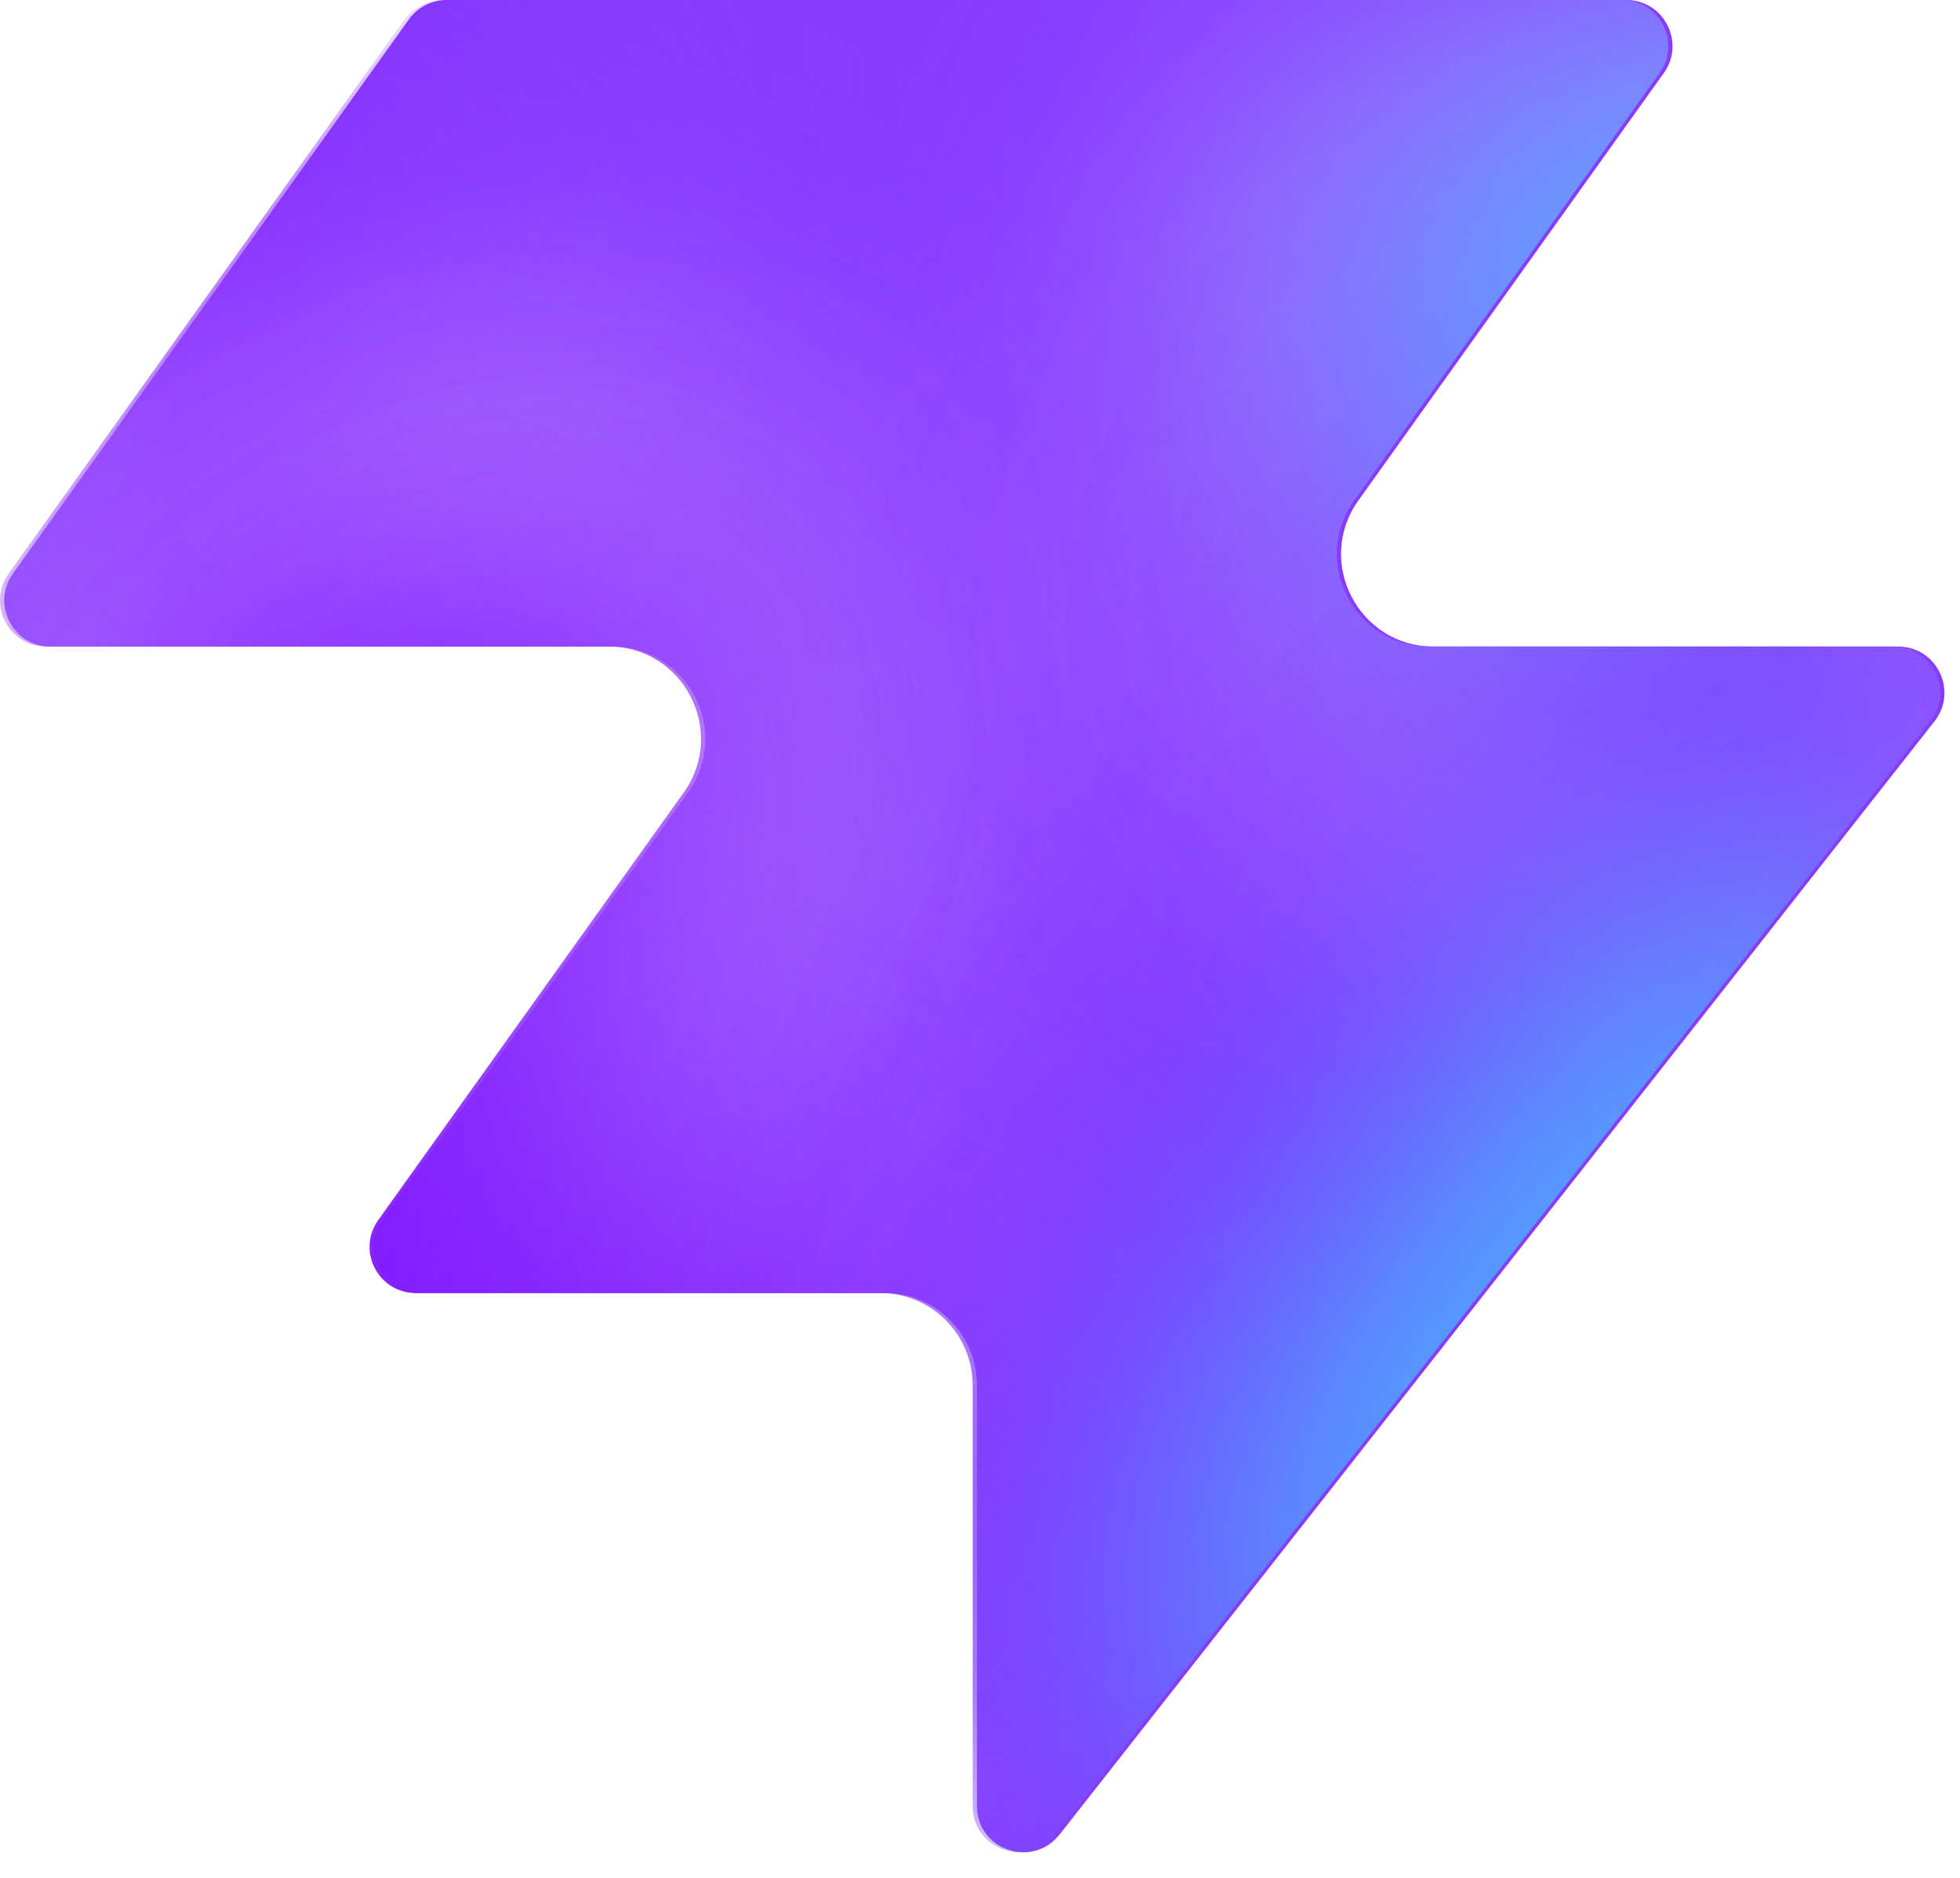
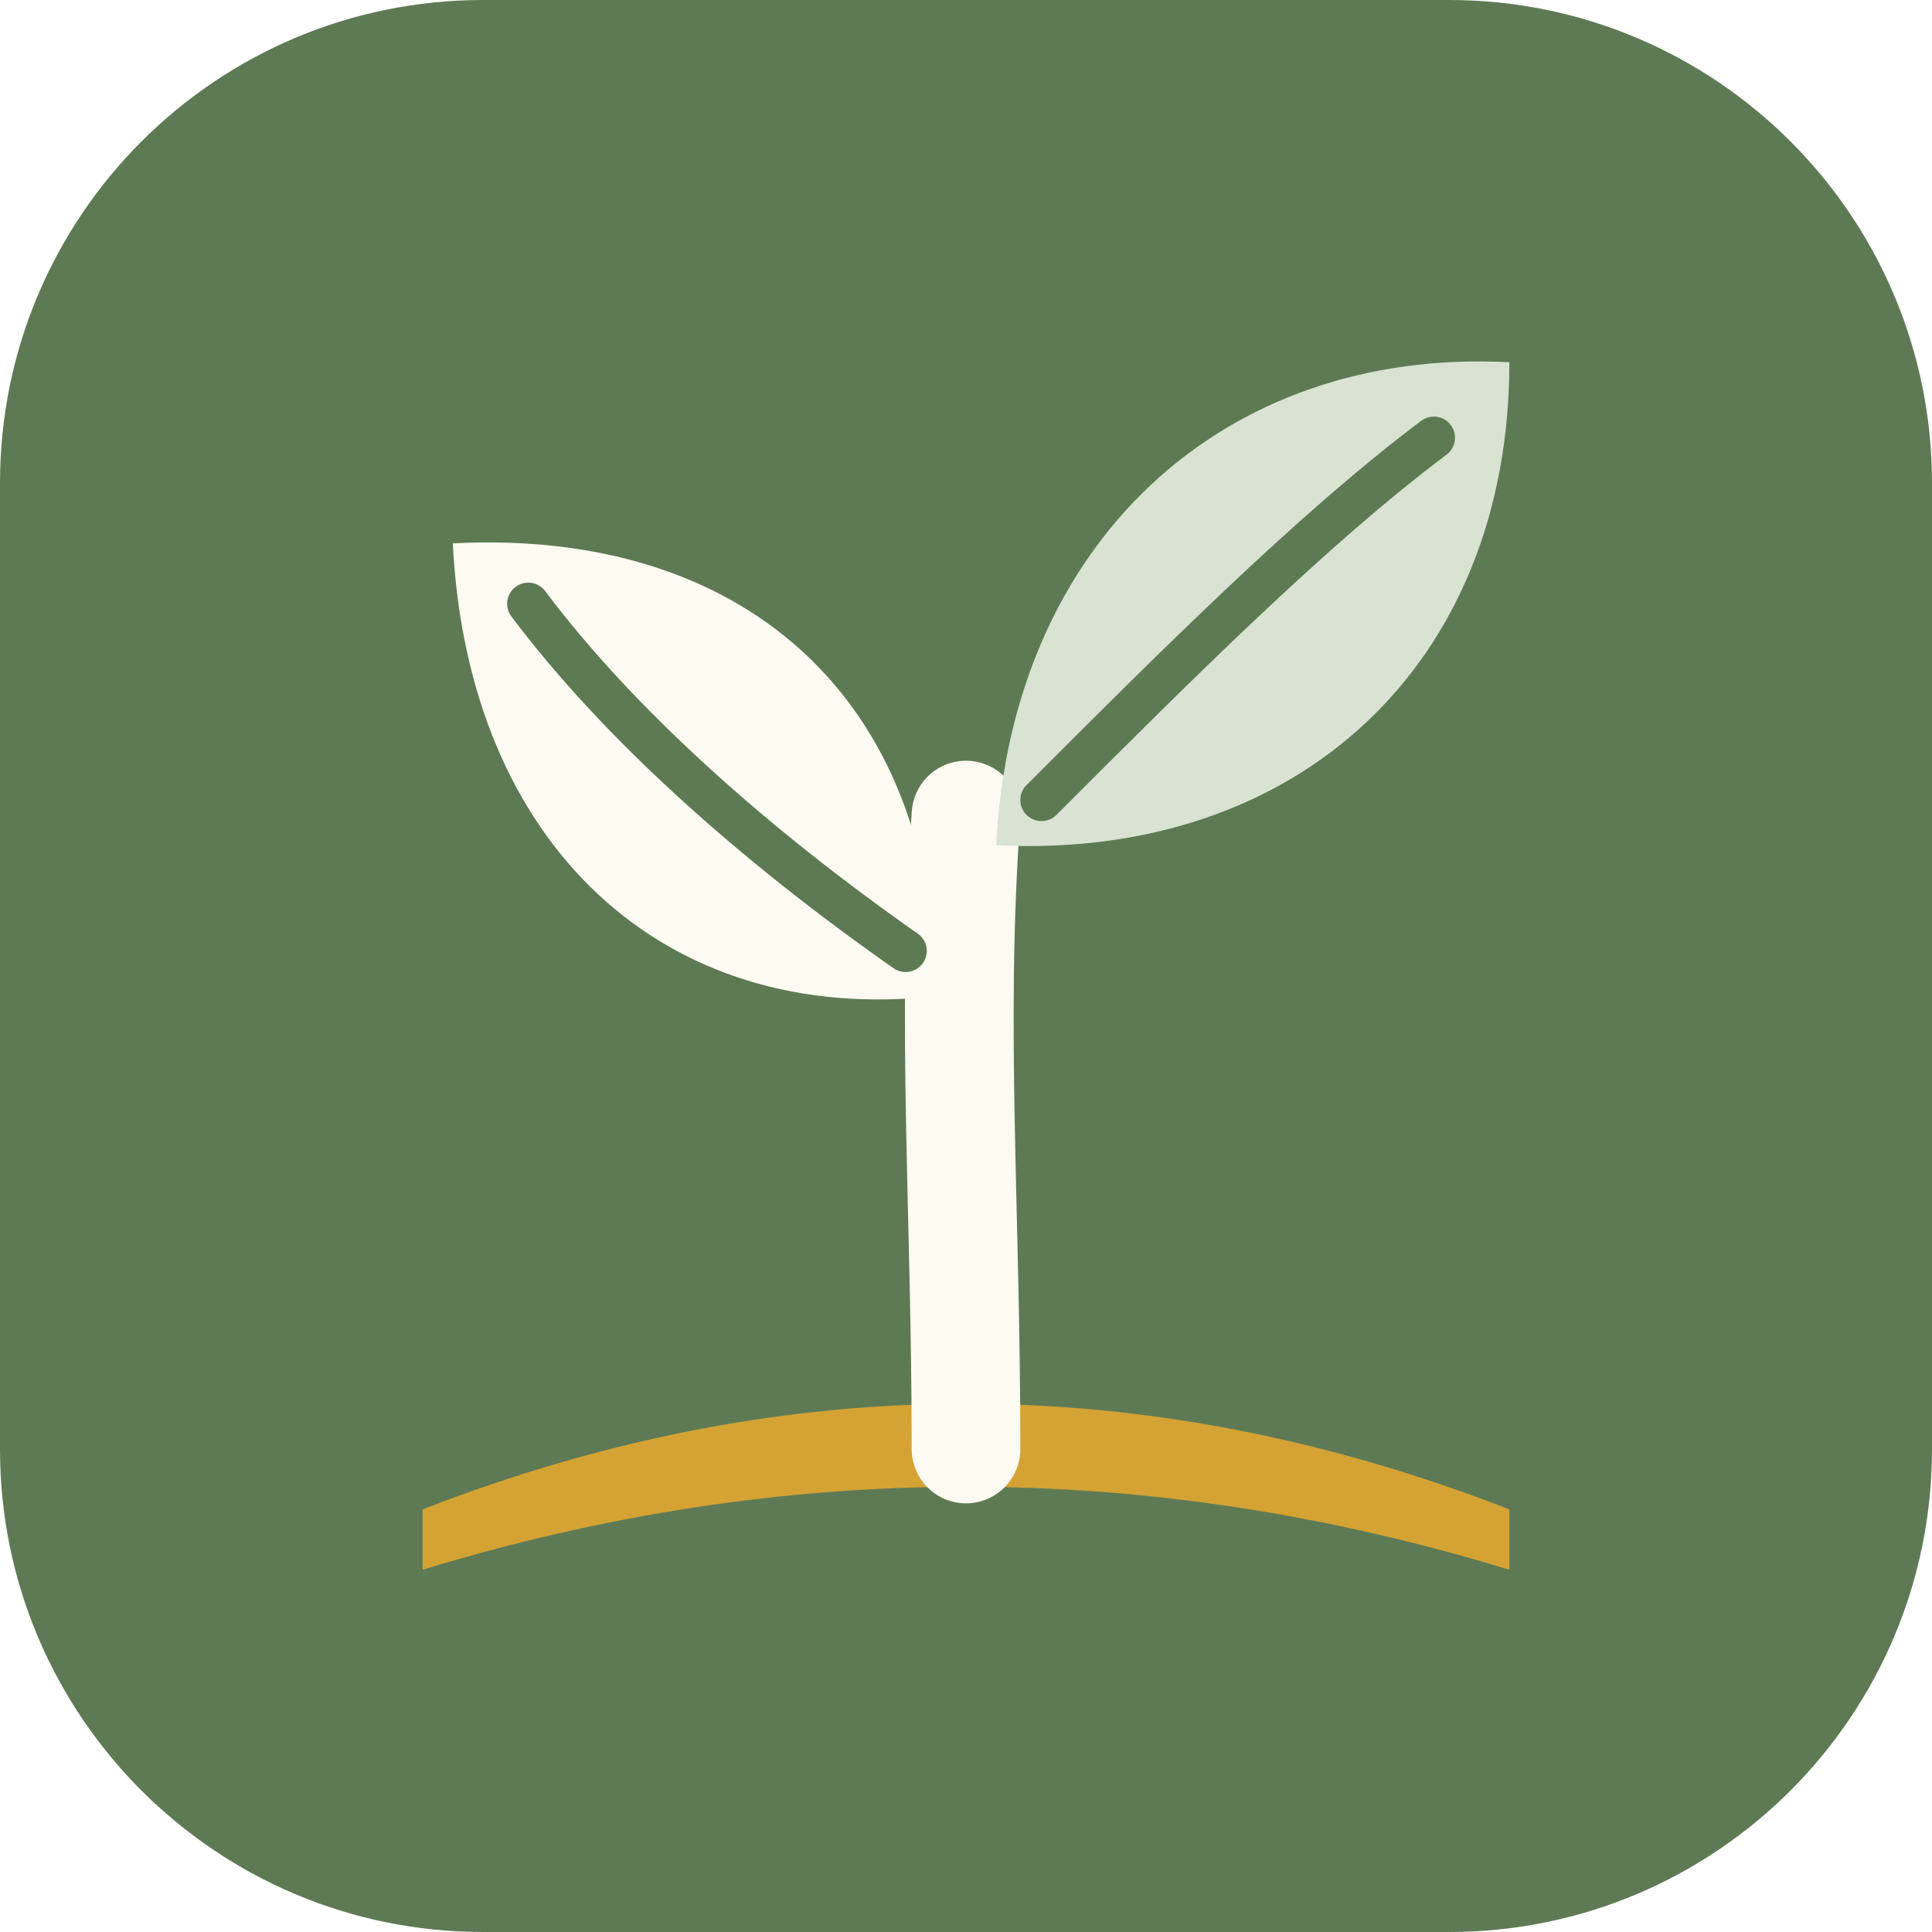
- <svg xmlns="http://www.w3.org/2000/svg" width="48" height="46" fill="none" viewBox="0 0 48 46">
-   <path fill="#863bff" d="M25.946 44.938c-.664.845-2.021.375-2.021-.698V33.937a2.26 2.26 0 0 0-2.262-2.262H10.287c-.92 0-1.456-1.04-.92-1.788l7.48-10.471c1.07-1.497 0-3.578-1.842-3.578H1.237c-.92 0-1.456-1.04-.92-1.788L10.013.474c.214-.297.556-.474.92-.474h28.894c.92 0 1.456 1.04.92 1.788l-7.48 10.471c-1.07 1.498 0 3.579 1.842 3.579h11.377c.943 0 1.473 1.088.89 1.83L25.947 44.94z" style="fill:#863bff;fill:color(display-p3 .525 .23 1);fill-opacity:1" />
-   <mask id="a" width="48" height="46" x="0" y="0" maskUnits="userSpaceOnUse" style="mask-type:alpha">
-     <path fill="#000" d="M25.842 44.938c-.664.844-2.021.375-2.021-.698V33.937a2.26 2.26 0 0 0-2.262-2.262H10.183c-.92 0-1.456-1.04-.92-1.788l7.48-10.471c1.07-1.498 0-3.579-1.842-3.579H1.133c-.92 0-1.456-1.04-.92-1.787L9.91.473c.214-.297.556-.474.92-.474h28.894c.92 0 1.456 1.04.92 1.788l-7.48 10.471c-1.07 1.498 0 3.578 1.842 3.578h11.377c.943 0 1.473 1.088.89 1.832L25.843 44.94z" style="fill:#000;fill-opacity:1" />
-   </mask>
-   <g mask="url(#a)">
-     <g filter="url(#b)">
-       <ellipse cx="5.508" cy="14.704" fill="#ede6ff" rx="5.508" ry="14.704" style="fill:#ede6ff;fill:color(display-p3 .927 .903 1);fill-opacity:1" transform="matrix(.00324 1 1 -.00324 -4.47 31.516)" />
-     </g>
-     <g filter="url(#c)">
-       <ellipse cx="10.399" cy="29.851" fill="#ede6ff" rx="10.399" ry="29.851" style="fill:#ede6ff;fill:color(display-p3 .927 .903 1);fill-opacity:1" transform="matrix(.00324 1 1 -.00324 -39.328 7.883)" />
-     </g>
-     <g filter="url(#d)">
-       <ellipse cx="5.508" cy="30.487" fill="#7e14ff" rx="5.508" ry="30.487" style="fill:#7e14ff;fill:color(display-p3 .492 .077 1);fill-opacity:1" transform="rotate(89.814 -25.913 -14.639)scale(1 -1)" />
-     </g>
-     <g filter="url(#e)">
-       <ellipse cx="5.508" cy="30.599" fill="#7e14ff" rx="5.508" ry="30.599" style="fill:#7e14ff;fill:color(display-p3 .492 .077 1);fill-opacity:1" transform="rotate(89.814 -32.644 -3.334)scale(1 -1)" />
-     </g>
-     <g filter="url(#f)">
-       <ellipse cx="5.508" cy="30.599" fill="#7e14ff" rx="5.508" ry="30.599" style="fill:#7e14ff;fill:color(display-p3 .492 .077 1);fill-opacity:1" transform="matrix(.00324 1 1 -.00324 -34.34 30.47)" />
-     </g>
-     <g filter="url(#g)">
-       <ellipse cx="14.072" cy="22.078" fill="#ede6ff" rx="14.072" ry="22.078" style="fill:#ede6ff;fill:color(display-p3 .927 .903 1);fill-opacity:1" transform="rotate(93.35 24.506 48.493)scale(-1 1)" />
-     </g>
-     <g filter="url(#h)">
-       <ellipse cx="3.47" cy="21.501" fill="#7e14ff" rx="3.47" ry="21.501" style="fill:#7e14ff;fill:color(display-p3 .492 .077 1);fill-opacity:1" transform="rotate(89.009 28.708 47.59)scale(-1 1)" />
-     </g>
-     <g filter="url(#i)">
-       <ellipse cx="3.47" cy="21.501" fill="#7e14ff" rx="3.47" ry="21.501" style="fill:#7e14ff;fill:color(display-p3 .492 .077 1);fill-opacity:1" transform="rotate(89.009 28.708 47.59)scale(-1 1)" />
-     </g>
-     <g filter="url(#j)">
-       <ellipse cx=".387" cy="8.972" fill="#7e14ff" rx="4.407" ry="29.108" style="fill:#7e14ff;fill:color(display-p3 .492 .077 1);fill-opacity:1" transform="rotate(39.51 .387 8.972)" />
-     </g>
-     <g filter="url(#k)">
-       <ellipse cx="47.523" cy="-6.092" fill="#7e14ff" rx="4.407" ry="29.108" style="fill:#7e14ff;fill:color(display-p3 .492 .077 1);fill-opacity:1" transform="rotate(37.892 47.523 -6.092)" />
-     </g>
-     <g filter="url(#l)">
-       <ellipse cx="41.412" cy="6.333" fill="#47bfff" rx="5.971" ry="9.665" style="fill:#47bfff;fill:color(display-p3 .28 .748 1);fill-opacity:1" transform="rotate(37.892 41.412 6.333)" />
-     </g>
-     <g filter="url(#m)">
-       <ellipse cx="-1.879" cy="38.332" fill="#7e14ff" rx="4.407" ry="29.108" style="fill:#7e14ff;fill:color(display-p3 .492 .077 1);fill-opacity:1" transform="rotate(37.892 -1.88 38.332)" />
-     </g>
-     <g filter="url(#n)">
-       <ellipse cx="-1.879" cy="38.332" fill="#7e14ff" rx="4.407" ry="29.108" style="fill:#7e14ff;fill:color(display-p3 .492 .077 1);fill-opacity:1" transform="rotate(37.892 -1.88 38.332)" />
-     </g>
-     <g filter="url(#o)">
-       <ellipse cx="35.651" cy="29.907" fill="#7e14ff" rx="4.407" ry="29.108" style="fill:#7e14ff;fill:color(display-p3 .492 .077 1);fill-opacity:1" transform="rotate(37.892 35.651 29.907)" />
-     </g>
-     <g filter="url(#p)">
-       <ellipse cx="38.418" cy="32.4" fill="#47bfff" rx="5.971" ry="15.297" style="fill:#47bfff;fill:color(display-p3 .28 .748 1);fill-opacity:1" transform="rotate(37.892 38.418 32.4)" />
-     </g>
-   </g>
-   <defs>
-     <filter id="b" width="60.045" height="41.654" x="-19.77" y="16.149" color-interpolation-filters="sRGB" filterUnits="userSpaceOnUse">
-       <feFlood flood-opacity="0" result="BackgroundImageFix" />
-       <feBlend in="SourceGraphic" in2="BackgroundImageFix" result="shape" />
-       <feGaussianBlur result="effect1_foregroundBlur_2002_17158" stdDeviation="7.659" />
-     </filter>
-     <filter id="c" width="90.34" height="51.437" x="-54.613" y="-7.533" color-interpolation-filters="sRGB" filterUnits="userSpaceOnUse">
-       <feFlood flood-opacity="0" result="BackgroundImageFix" />
-       <feBlend in="SourceGraphic" in2="BackgroundImageFix" result="shape" />
-       <feGaussianBlur result="effect1_foregroundBlur_2002_17158" stdDeviation="7.659" />
-     </filter>
-     <filter id="d" width="79.355" height="29.4" x="-49.64" y="2.03" color-interpolation-filters="sRGB" filterUnits="userSpaceOnUse">
-       <feFlood flood-opacity="0" result="BackgroundImageFix" />
-       <feBlend in="SourceGraphic" in2="BackgroundImageFix" result="shape" />
-       <feGaussianBlur result="effect1_foregroundBlur_2002_17158" stdDeviation="4.596" />
-     </filter>
-     <filter id="e" width="79.579" height="29.4" x="-45.045" y="20.029" color-interpolation-filters="sRGB" filterUnits="userSpaceOnUse">
-       <feFlood flood-opacity="0" result="BackgroundImageFix" />
-       <feBlend in="SourceGraphic" in2="BackgroundImageFix" result="shape" />
-       <feGaussianBlur result="effect1_foregroundBlur_2002_17158" stdDeviation="4.596" />
-     </filter>
-     <filter id="f" width="79.579" height="29.4" x="-43.513" y="21.178" color-interpolation-filters="sRGB" filterUnits="userSpaceOnUse">
-       <feFlood flood-opacity="0" result="BackgroundImageFix" />
-       <feBlend in="SourceGraphic" in2="BackgroundImageFix" result="shape" />
-       <feGaussianBlur result="effect1_foregroundBlur_2002_17158" stdDeviation="4.596" />
-     </filter>
-     <filter id="g" width="74.749" height="58.852" x="15.756" y="-17.901" color-interpolation-filters="sRGB" filterUnits="userSpaceOnUse">
-       <feFlood flood-opacity="0" result="BackgroundImageFix" />
-       <feBlend in="SourceGraphic" in2="BackgroundImageFix" result="shape" />
-       <feGaussianBlur result="effect1_foregroundBlur_2002_17158" stdDeviation="7.659" />
-     </filter>
-     <filter id="h" width="61.377" height="25.362" x="23.548" y="2.284" color-interpolation-filters="sRGB" filterUnits="userSpaceOnUse">
-       <feFlood flood-opacity="0" result="BackgroundImageFix" />
-       <feBlend in="SourceGraphic" in2="BackgroundImageFix" result="shape" />
-       <feGaussianBlur result="effect1_foregroundBlur_2002_17158" stdDeviation="4.596" />
-     </filter>
-     <filter id="i" width="61.377" height="25.362" x="23.548" y="2.284" color-interpolation-filters="sRGB" filterUnits="userSpaceOnUse">
-       <feFlood flood-opacity="0" result="BackgroundImageFix" />
-       <feBlend in="SourceGraphic" in2="BackgroundImageFix" result="shape" />
-       <feGaussianBlur result="effect1_foregroundBlur_2002_17158" stdDeviation="4.596" />
-     </filter>
-     <filter id="j" width="56.045" height="63.649" x="-27.636" y="-22.853" color-interpolation-filters="sRGB" filterUnits="userSpaceOnUse">
-       <feFlood flood-opacity="0" result="BackgroundImageFix" />
-       <feBlend in="SourceGraphic" in2="BackgroundImageFix" result="shape" />
-       <feGaussianBlur result="effect1_foregroundBlur_2002_17158" stdDeviation="4.596" />
-     </filter>
-     <filter id="k" width="54.814" height="64.646" x="20.116" y="-38.415" color-interpolation-filters="sRGB" filterUnits="userSpaceOnUse">
-       <feFlood flood-opacity="0" result="BackgroundImageFix" />
-       <feBlend in="SourceGraphic" in2="BackgroundImageFix" result="shape" />
-       <feGaussianBlur result="effect1_foregroundBlur_2002_17158" stdDeviation="4.596" />
-     </filter>
-     <filter id="l" width="33.541" height="35.313" x="24.641" y="-11.323" color-interpolation-filters="sRGB" filterUnits="userSpaceOnUse">
-       <feFlood flood-opacity="0" result="BackgroundImageFix" />
-       <feBlend in="SourceGraphic" in2="BackgroundImageFix" result="shape" />
-       <feGaussianBlur result="effect1_foregroundBlur_2002_17158" stdDeviation="4.596" />
-     </filter>
-     <filter id="m" width="54.814" height="64.646" x="-29.286" y="6.009" color-interpolation-filters="sRGB" filterUnits="userSpaceOnUse">
-       <feFlood flood-opacity="0" result="BackgroundImageFix" />
-       <feBlend in="SourceGraphic" in2="BackgroundImageFix" result="shape" />
-       <feGaussianBlur result="effect1_foregroundBlur_2002_17158" stdDeviation="4.596" />
-     </filter>
-     <filter id="n" width="54.814" height="64.646" x="-29.286" y="6.009" color-interpolation-filters="sRGB" filterUnits="userSpaceOnUse">
-       <feFlood flood-opacity="0" result="BackgroundImageFix" />
-       <feBlend in="SourceGraphic" in2="BackgroundImageFix" result="shape" />
-       <feGaussianBlur result="effect1_foregroundBlur_2002_17158" stdDeviation="4.596" />
-     </filter>
-     <filter id="o" width="54.814" height="64.646" x="8.244" y="-2.416" color-interpolation-filters="sRGB" filterUnits="userSpaceOnUse">
-       <feFlood flood-opacity="0" result="BackgroundImageFix" />
-       <feBlend in="SourceGraphic" in2="BackgroundImageFix" result="shape" />
-       <feGaussianBlur result="effect1_foregroundBlur_2002_17158" stdDeviation="4.596" />
-     </filter>
-     <filter id="p" width="39.409" height="43.623" x="18.713" y="10.588" color-interpolation-filters="sRGB" filterUnits="userSpaceOnUse">
-       <feFlood flood-opacity="0" result="BackgroundImageFix" />
-       <feBlend in="SourceGraphic" in2="BackgroundImageFix" result="shape" />
-       <feGaussianBlur result="effect1_foregroundBlur_2002_17158" stdDeviation="4.596" />
-     </filter>
-   </defs>
+ <svg xmlns="http://www.w3.org/2000/svg" viewBox="0 0 64 64">
+   <rect width="64" height="64" rx="16" fill="#5e7a55" />
+   <path d="M14 50 Q32 43 50 50 L50 52 Q32 46.5 14 52 Z" fill="#d4a334" />
+   <path d="M32 48 C32 40 31.5 34 32 27" fill="none" stroke="#fdfaf2" stroke-width="3.6" stroke-linecap="round" />
+   <path d="M31 33 C22 34 15.5 28 15 18 C24.5 17.5 31 23 31 33 Z" fill="#fdfaf2" />
+   <path d="M33 28 C33.5 18 40.5 11.5 50 12 C50 22 43 28.5 33 28 Z" fill="#d8e3d2" />
+   <path d="M30 31.5 C25 28 20.5 24 17.5 20" fill="none" stroke="#5e7a55" stroke-width="1.4" stroke-linecap="round" />
+   <path d="M34.5 26.5 C39 22 43.5 17.5 47.5 14.5" fill="none" stroke="#5e7a55" stroke-width="1.4" stroke-linecap="round" />
</svg>
